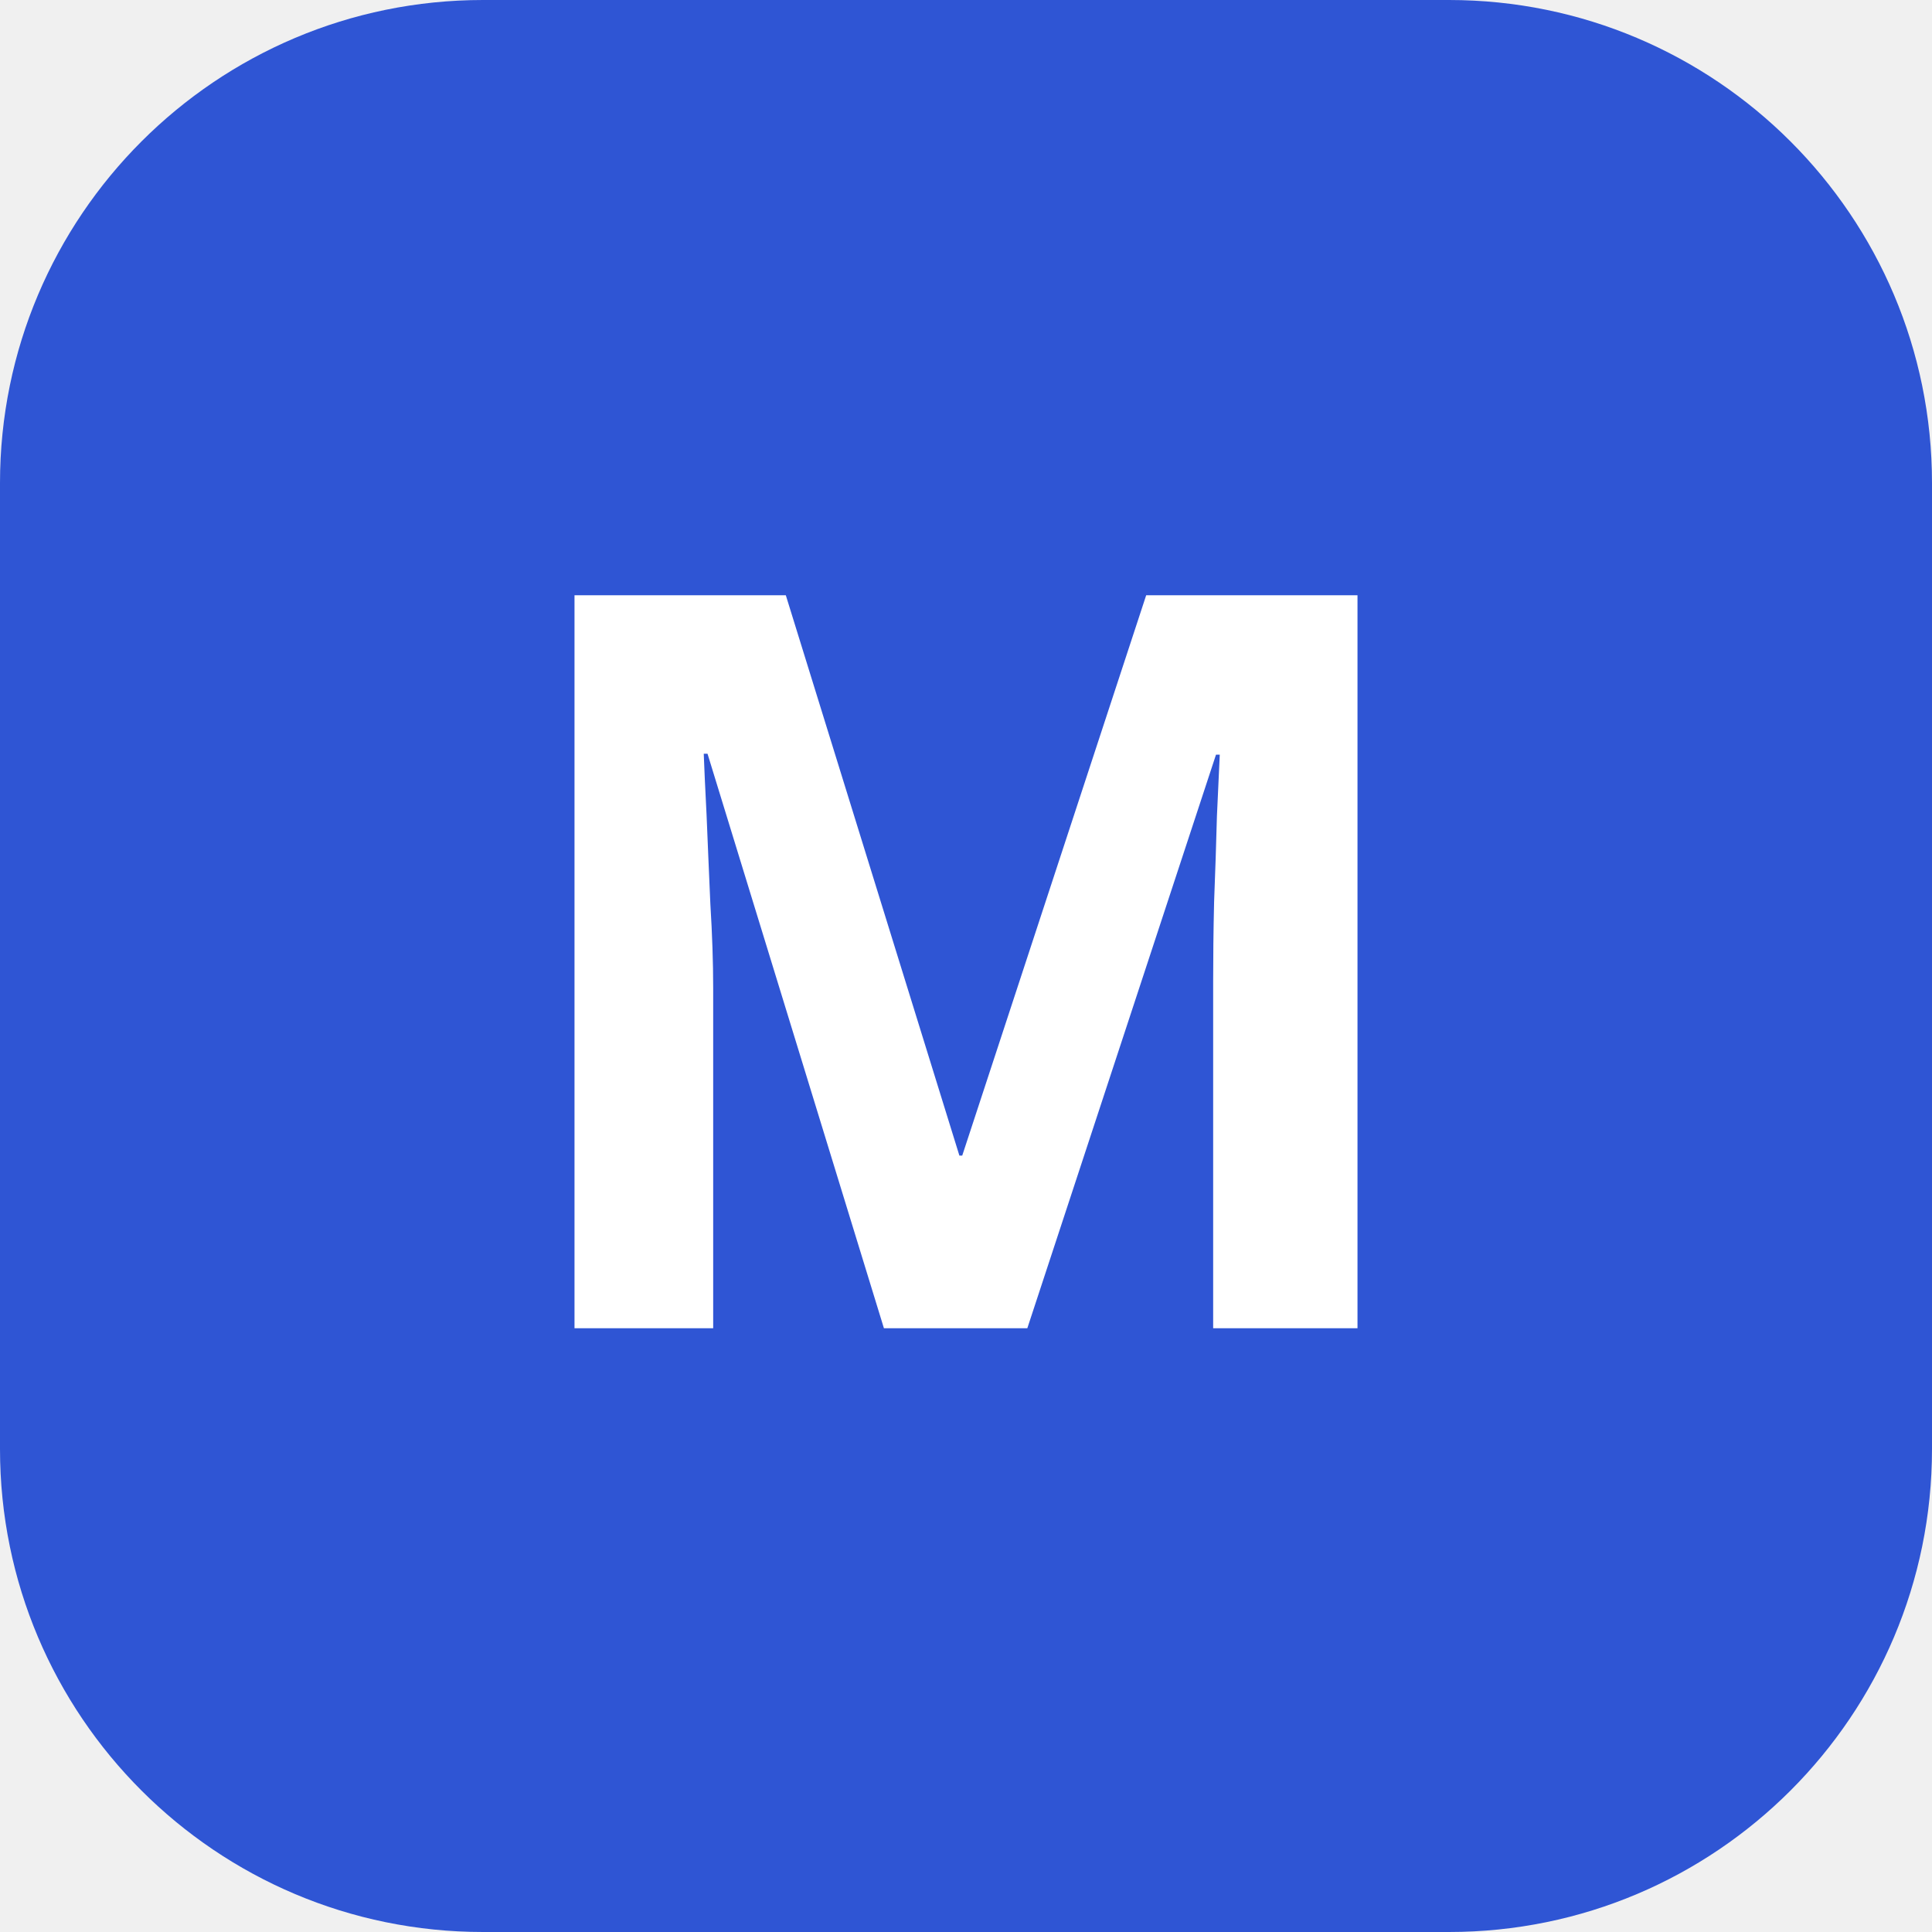
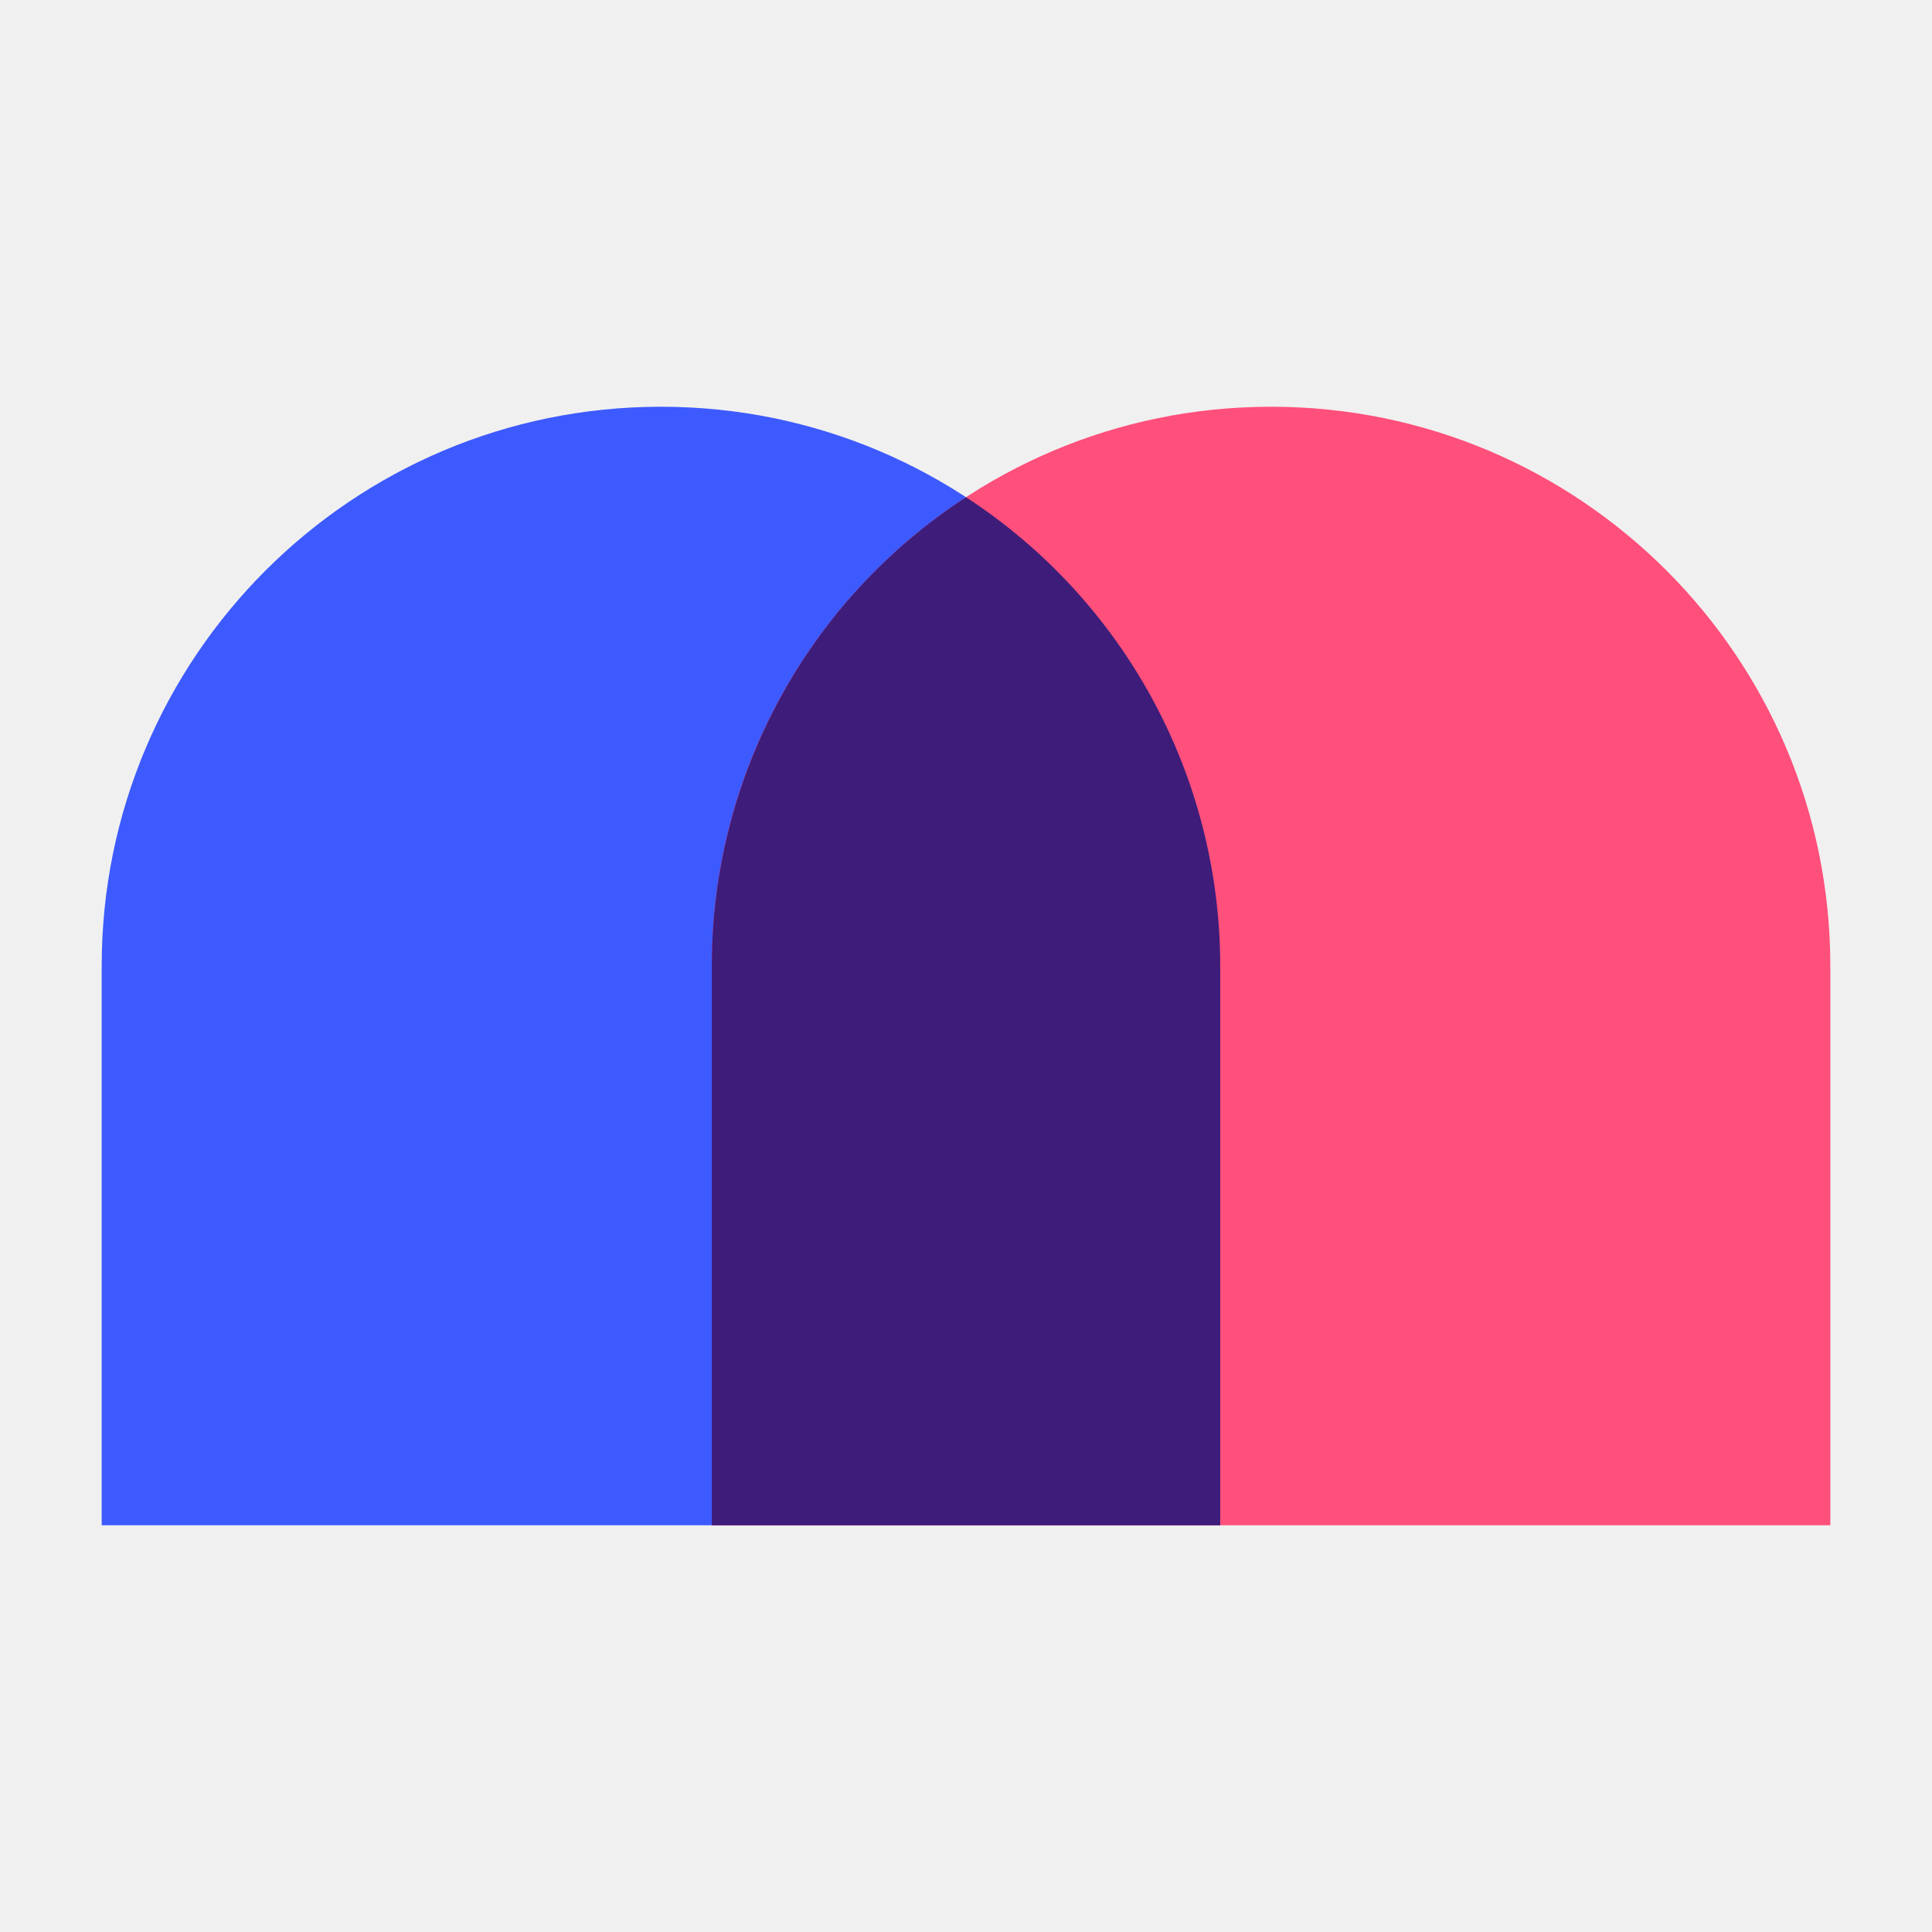
- <svg xmlns="http://www.w3.org/2000/svg" viewBox="0 0 32 32">
-   <rect width="32" height="32" rx="8" fill="#2f55d4" />
-   <text x="16" y="22" font-family="system-ui,sans-serif" font-size="17" font-weight="600" fill="#fff" text-anchor="middle">M</text>
+ <svg xmlns="http://www.w3.org/2000/svg" viewBox="12 14 76 76">
+   <g transform="translate(0 2)">
+     <path d="M16 72V50a22 22 0 0 1 44 0v22z" fill="#3D5AFE" />
+     <path d="M40 72V50a22 22 0 0 1 44 0v22z" fill="#FF4F7B" />
+     <path d="M40 72V50A22 22 0 0 1 50 31.56A22 22 0 0 1 60 50V72z" fill="#3D1C7A" />
+   </g>
</svg>
